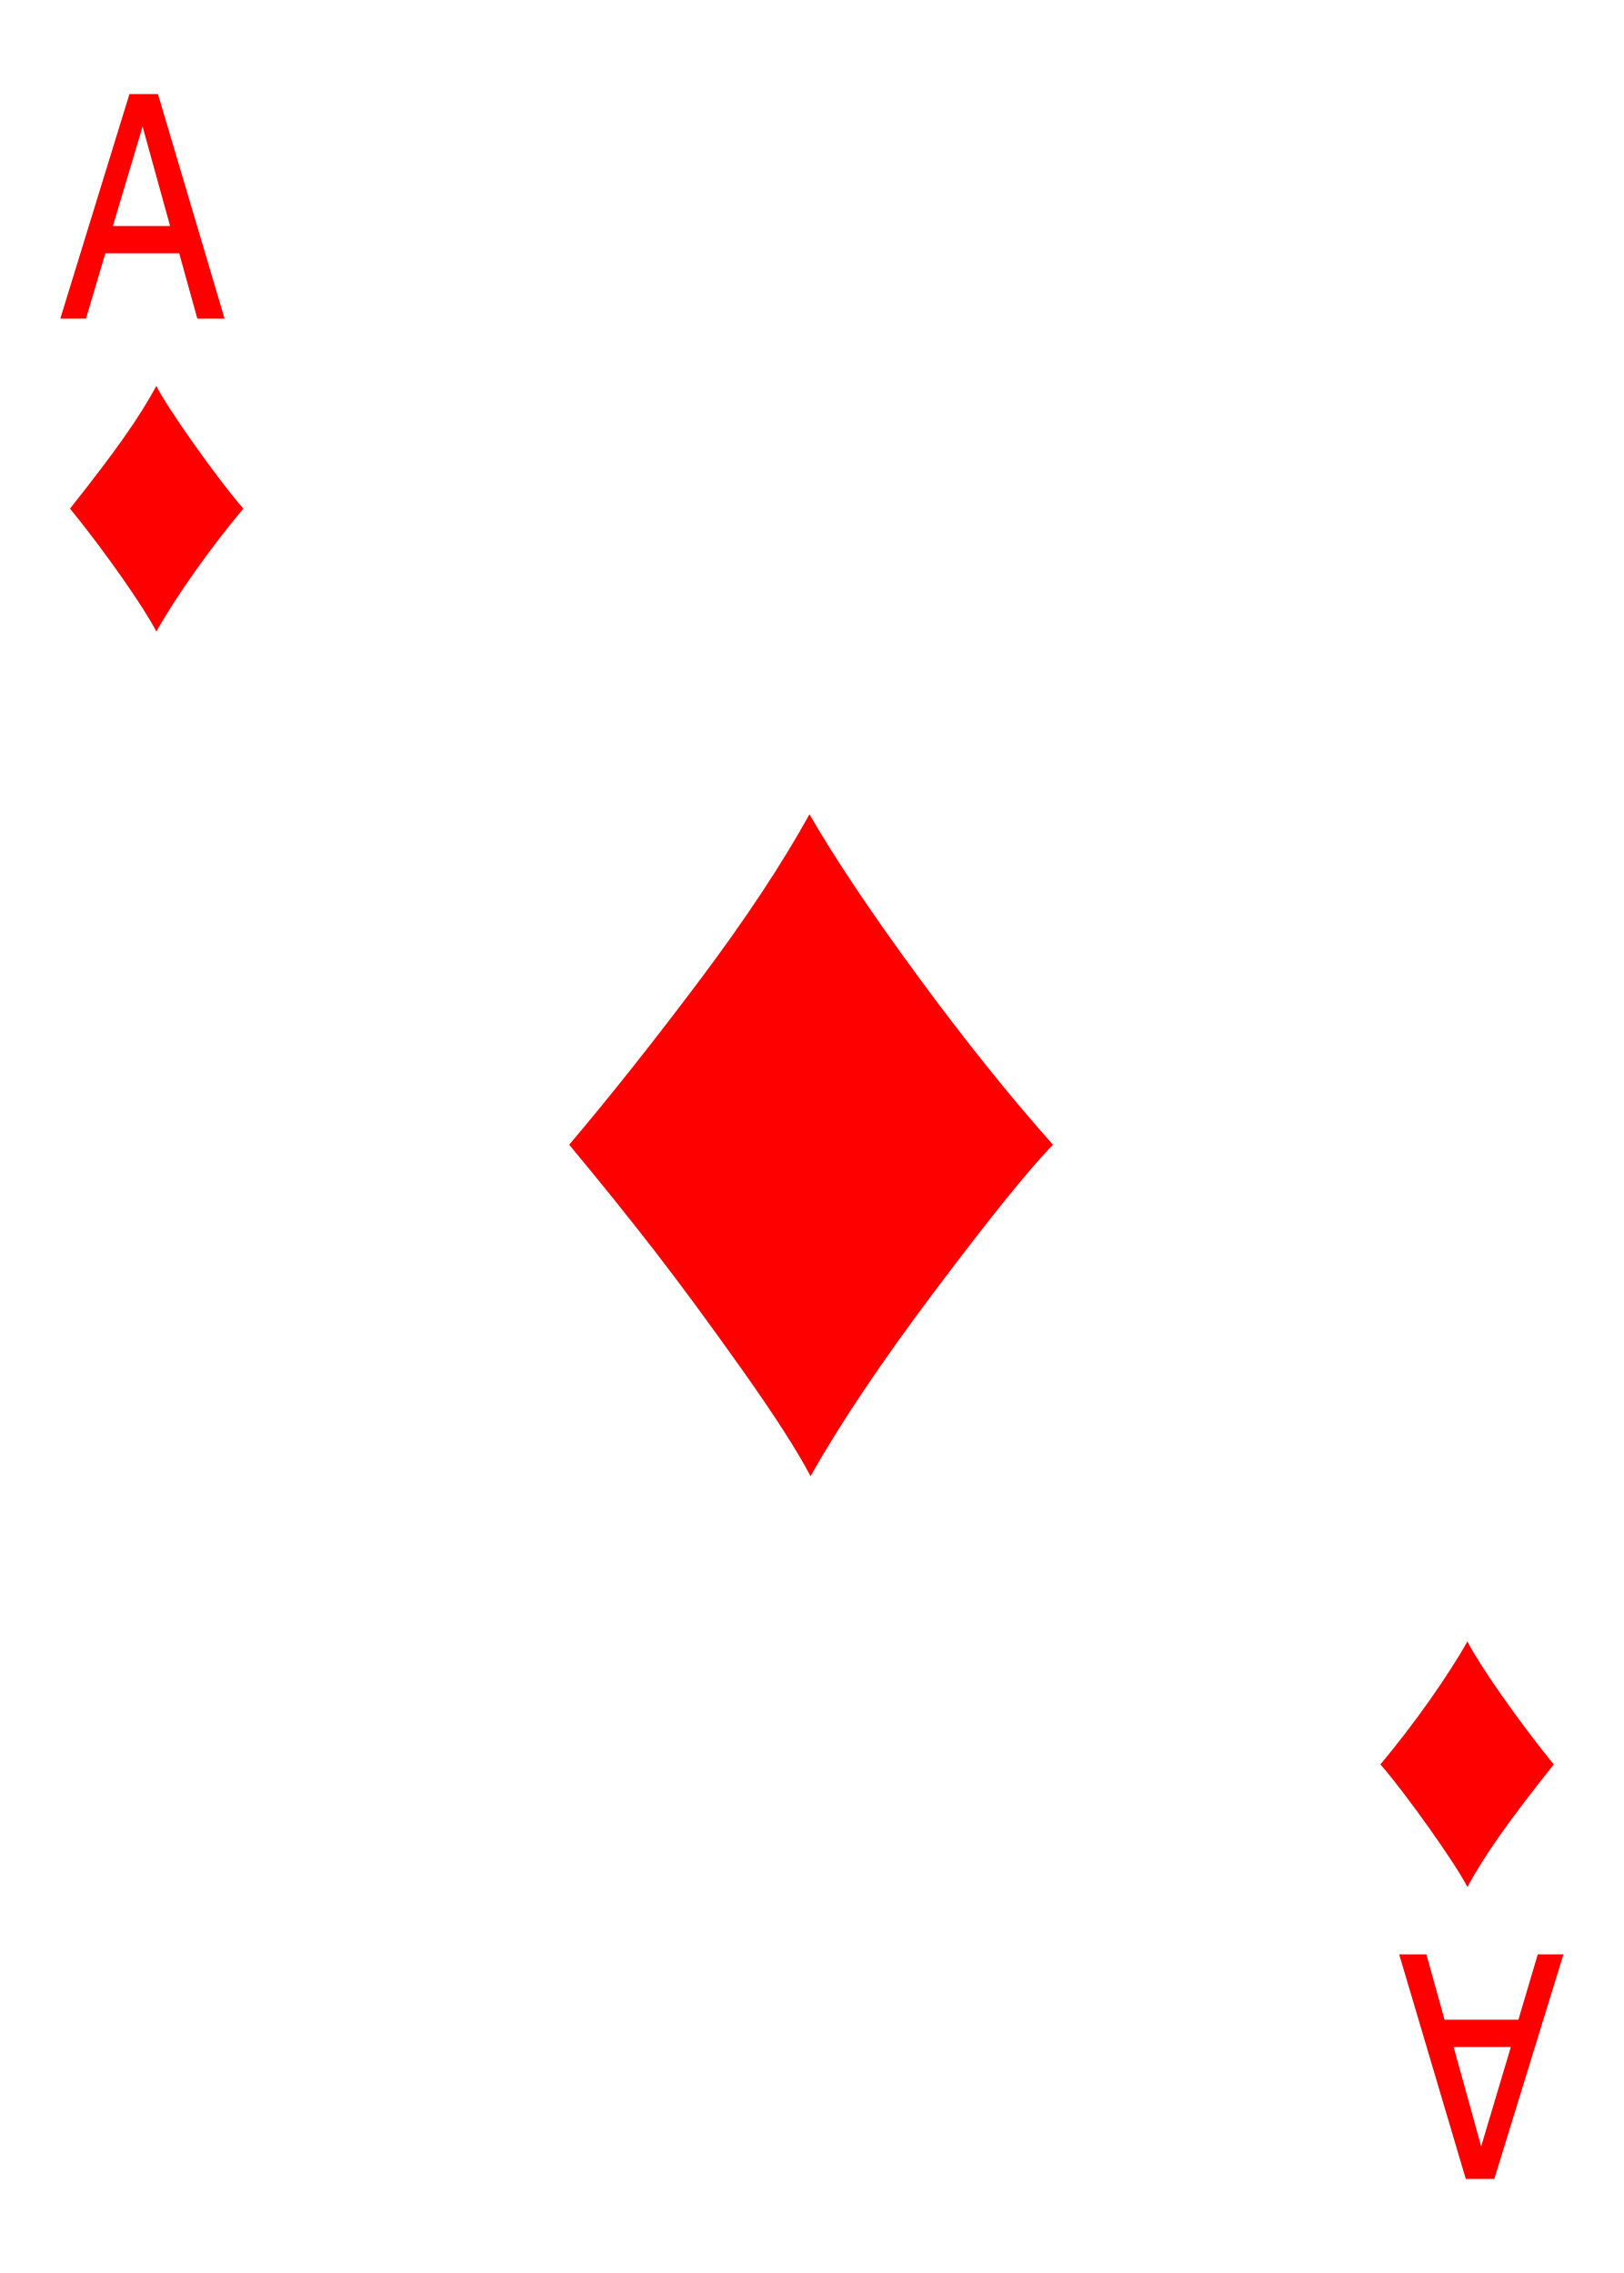
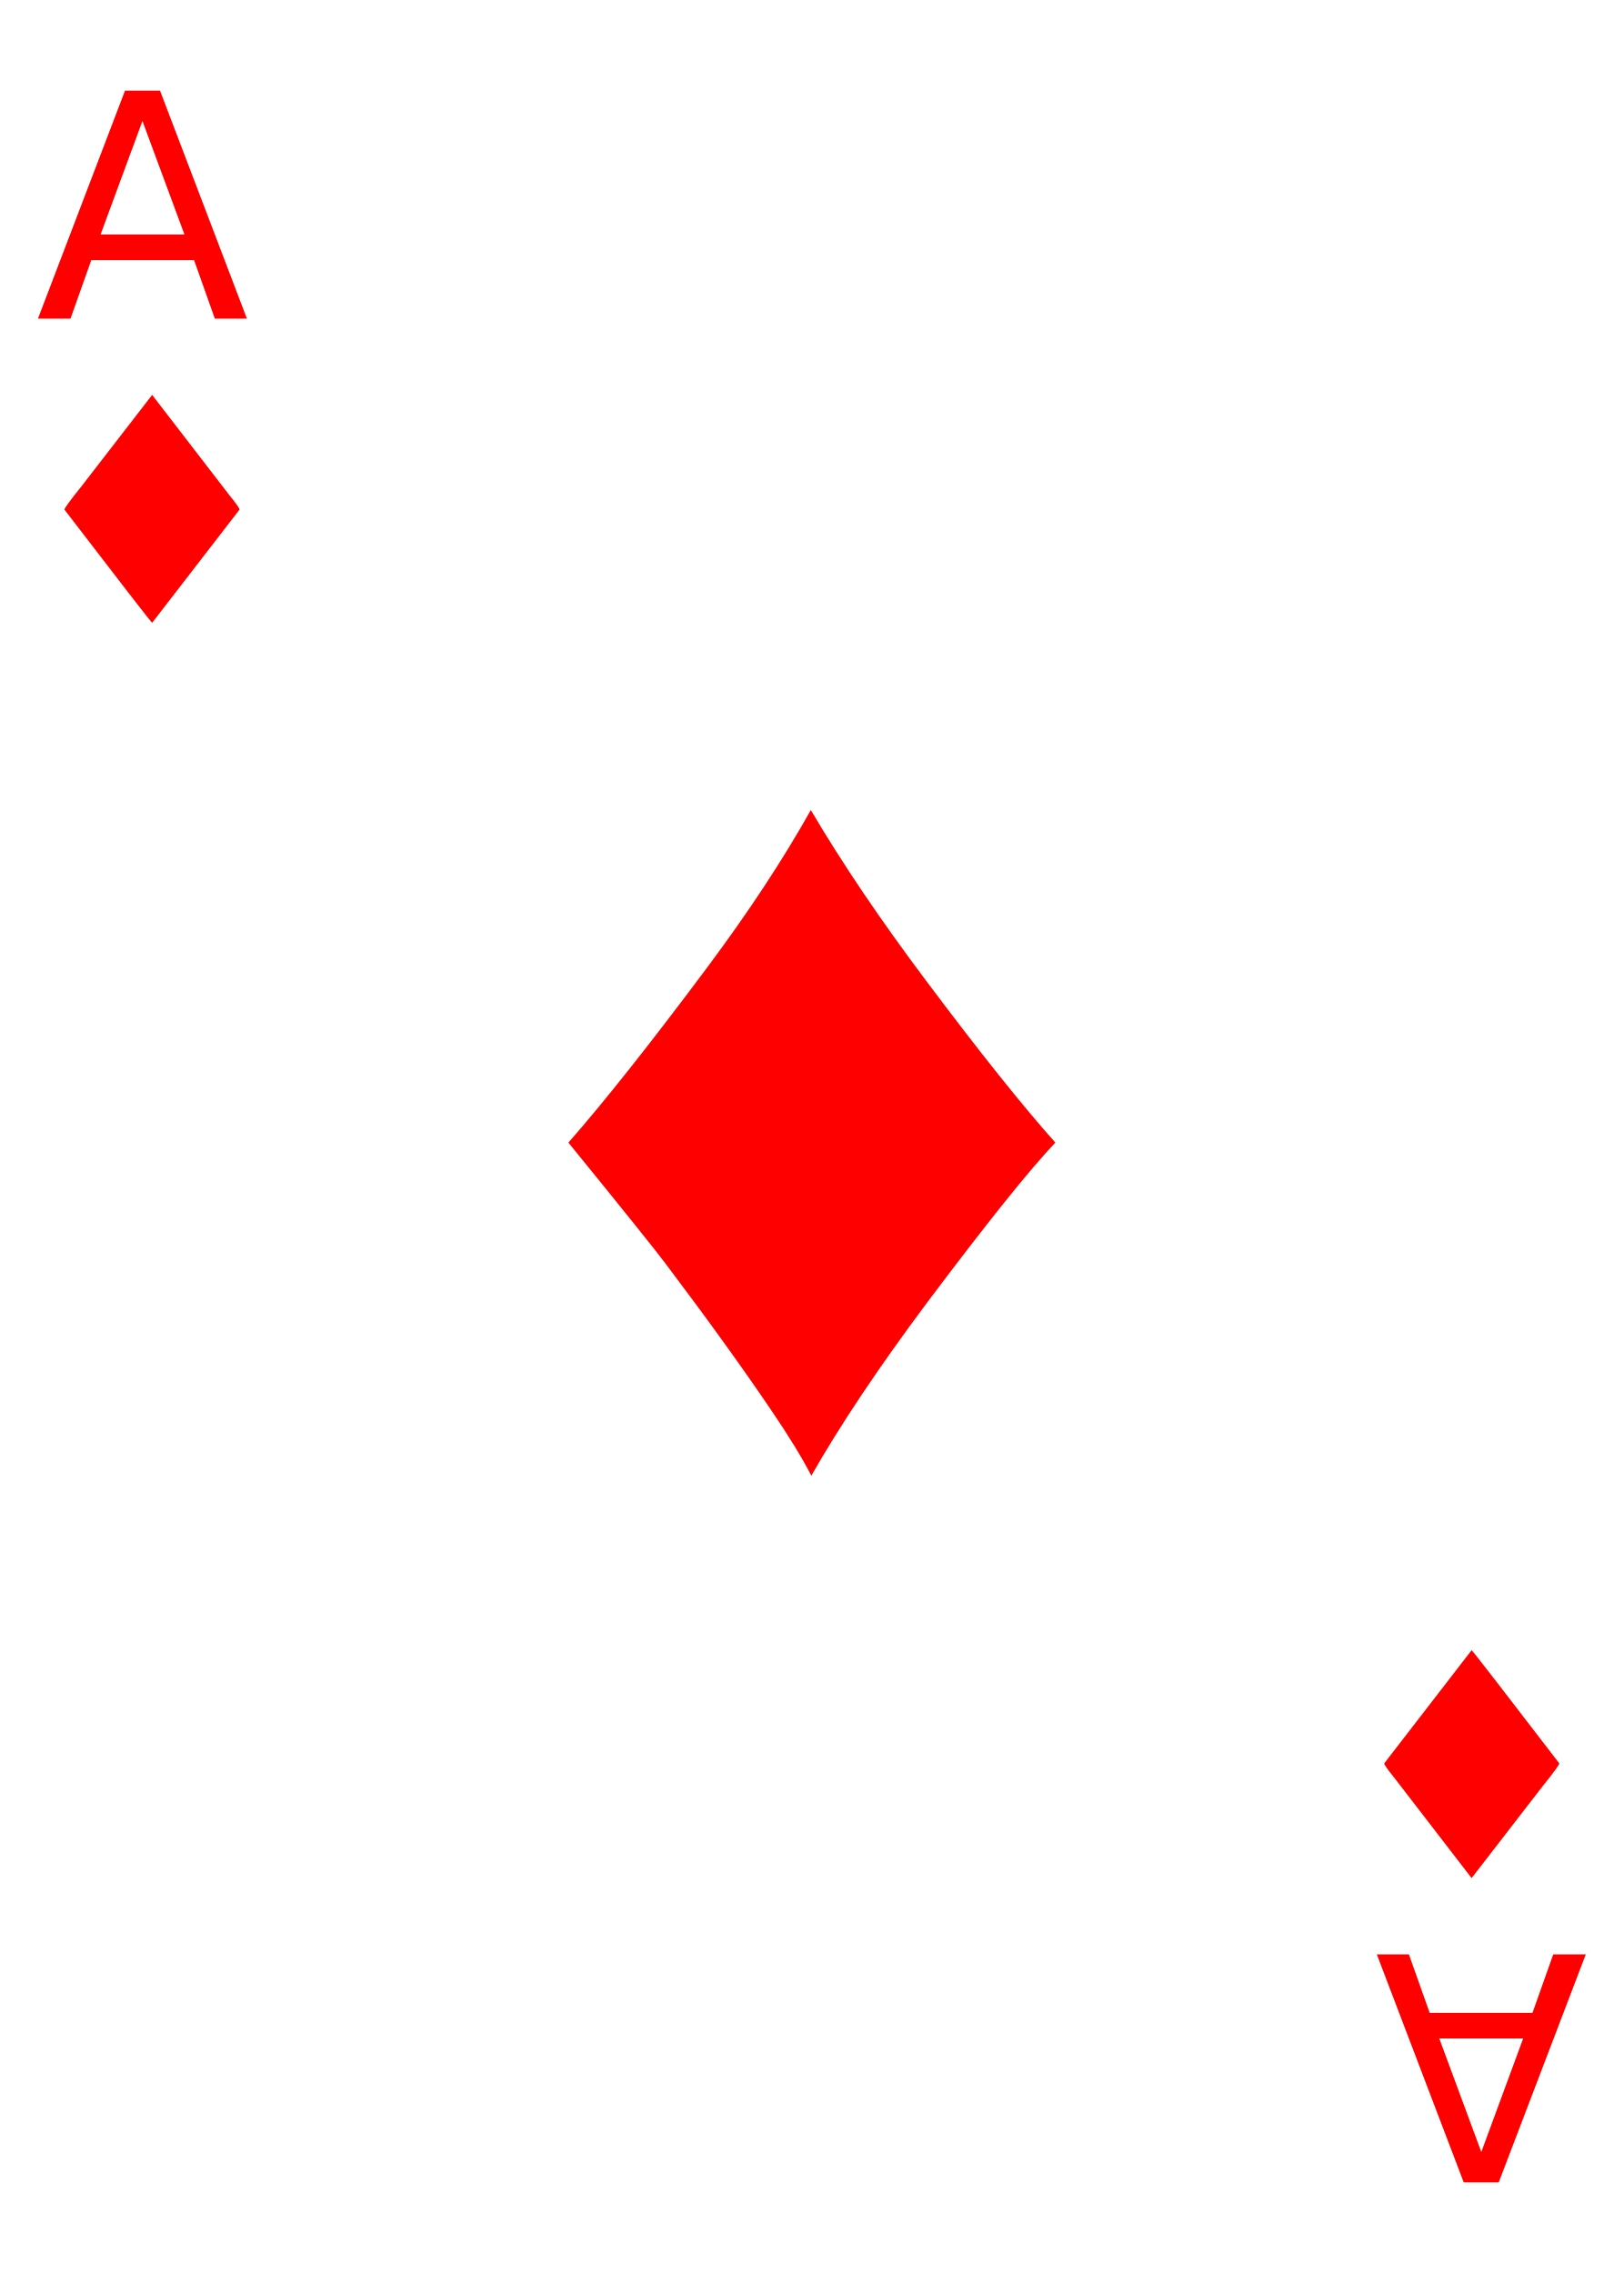
- <svg xmlns="http://www.w3.org/2000/svg" xmlns:xlink="http://www.w3.org/1999/xlink" width="747.347" height="1046.286" version="1.0">
-   <g transform="translate(.204 -12.362)">
-     <g id="a" font-size="144" font-weight="400" text-anchor="middle" fill="red" font-family="Arial">
-       <text style="text-align:center" x="62.586" y="158.362" transform="translate(2.768 .682)">
-         <tspan style="text-align:center;-inkscape-font-specification:Arial Narrow" x="62.586" y="158.362" font-family="Arial Narrow">A</tspan>
-       </text>
-       <text y="298.362" x="67.051" style="text-align:center" transform="translate(2.768 .682)">
-         <tspan y="298.362" x="67.051" style="text-align:center;-inkscape-font-specification:Arial Narrow" font-family="Arial Narrow">♦</tspan>
-       </text>
+ <svg xmlns="http://www.w3.org/2000/svg" width="747.347" height="1046.286" id="svg2" version="1.0">
+   <defs id="defs4">
+     </defs>
+   <g id="layer1" transform="translate(2.244899,-0.6479052)">
+     <g id="g2775" transform="translate(-2.040797,-11.71427)">
+       <g id="g2797">
+         <path id="path851" style="font-style:normal;font-variant:normal;font-weight:normal;font-stretch:normal;font-size:144px;line-height:1.25;font-family:'Arial Narrow';-inkscape-font-specification:'Arial Narrow';text-align:center;text-anchor:middle;fill:#ff0000;fill-opacity:1;stroke:none;stroke-width:1px;stroke-linecap:butt;stroke-linejoin:miter;stroke-opacity:1" d="M 65.354,68.06 46.089,120.302 H 84.69 Z M 57.339,54.067 H 73.44 L 113.448,159.044 H 98.682 l -9.562,-26.93 H 41.799 l -9.562,26.93 H 17.26 Z" />
+         <path id="path854" style="font-style:normal;font-variant:normal;font-weight:normal;font-stretch:normal;font-size:144px;line-height:1.25;font-family:'Arial Narrow';-inkscape-font-specification:'Arial Narrow';text-align:center;text-anchor:middle;fill:#ff0000;fill-opacity:1;stroke:none;stroke-width:1px;stroke-linecap:butt;stroke-linejoin:miter;stroke-opacity:1" d="m 69.819,194.138 35.367,45.914 q 4.852,5.977 4.852,6.891 l -40.219,52.102 q -0.844,-0.562 -40.359,-52.102 0,-0.984 7.805,-10.688 z" />
+         <path id="path848" style="font-style:normal;font-variant:normal;font-weight:normal;font-stretch:normal;font-size:144px;line-height:1.25;font-family:'Arial Narrow';-inkscape-font-specification:'Arial Narrow';text-align:center;text-anchor:middle;fill:#ff0000;fill-opacity:1;stroke:none;stroke-width:1px;stroke-linecap:butt;stroke-linejoin:miter;stroke-opacity:1" d="m 681.585,1002.95 19.266,-52.242 h -38.602 z m 8.016,13.992 H 673.499 L 633.491,911.966 h 14.766 l 9.562,26.93 h 47.32 l 9.562,-26.93 h 14.977 z" />
+         <path id="path845" style="font-style:normal;font-variant:normal;font-weight:normal;font-stretch:normal;font-size:144px;line-height:1.25;font-family:'Arial Narrow';-inkscape-font-specification:'Arial Narrow';text-align:center;text-anchor:middle;fill:#ff0000;fill-opacity:1;stroke:none;stroke-width:1px;stroke-linecap:butt;stroke-linejoin:miter;stroke-opacity:1" d="m 677.12,876.872 -35.367,-45.914 q -4.852,-5.977 -4.852,-6.891 l 40.219,-52.102 q 0.844,0.562 40.359,52.102 0,0.984 -7.805,10.688 z" />
+       </g>
+       <path id="path842" style="font-style:normal;font-weight:normal;font-size:500px;line-height:1.25;font-family:Arial;text-align:center;text-anchor:middle;fill:#ff0000;fill-opacity:1;stroke:none;stroke-width:1px;stroke-linecap:butt;stroke-linejoin:miter;stroke-opacity:1" d="m 372.981,385.236 q 21.729,36.865 53.467,79.102 36.621,48.828 59.082,73.975 -18.066,19.043 -59.082,73.73 -33.203,44.434 -53.223,79.59 -6.592,-12.695 -18.066,-29.541 -19.775,-29.297 -49.072,-68.115 -6.348,-8.545 -44.678,-55.664 24.658,-28.076 63.477,-80.078 28.809,-38.574 48.096,-72.998 z" />
    </g>
-     <use xlink:href="#a" transform="rotate(180 373.47 535.505)" width="747.347" height="1046.286" />
  </g>
-   <text style="text-align:center" x="373.225" y="685.774" font-size="500" font-weight="400" text-anchor="middle" fill="red" font-family="Arial" transform="translate(.204 -12.362)">
-     <tspan x="373.225" y="685.774">♦</tspan>
-   </text>
</svg>
